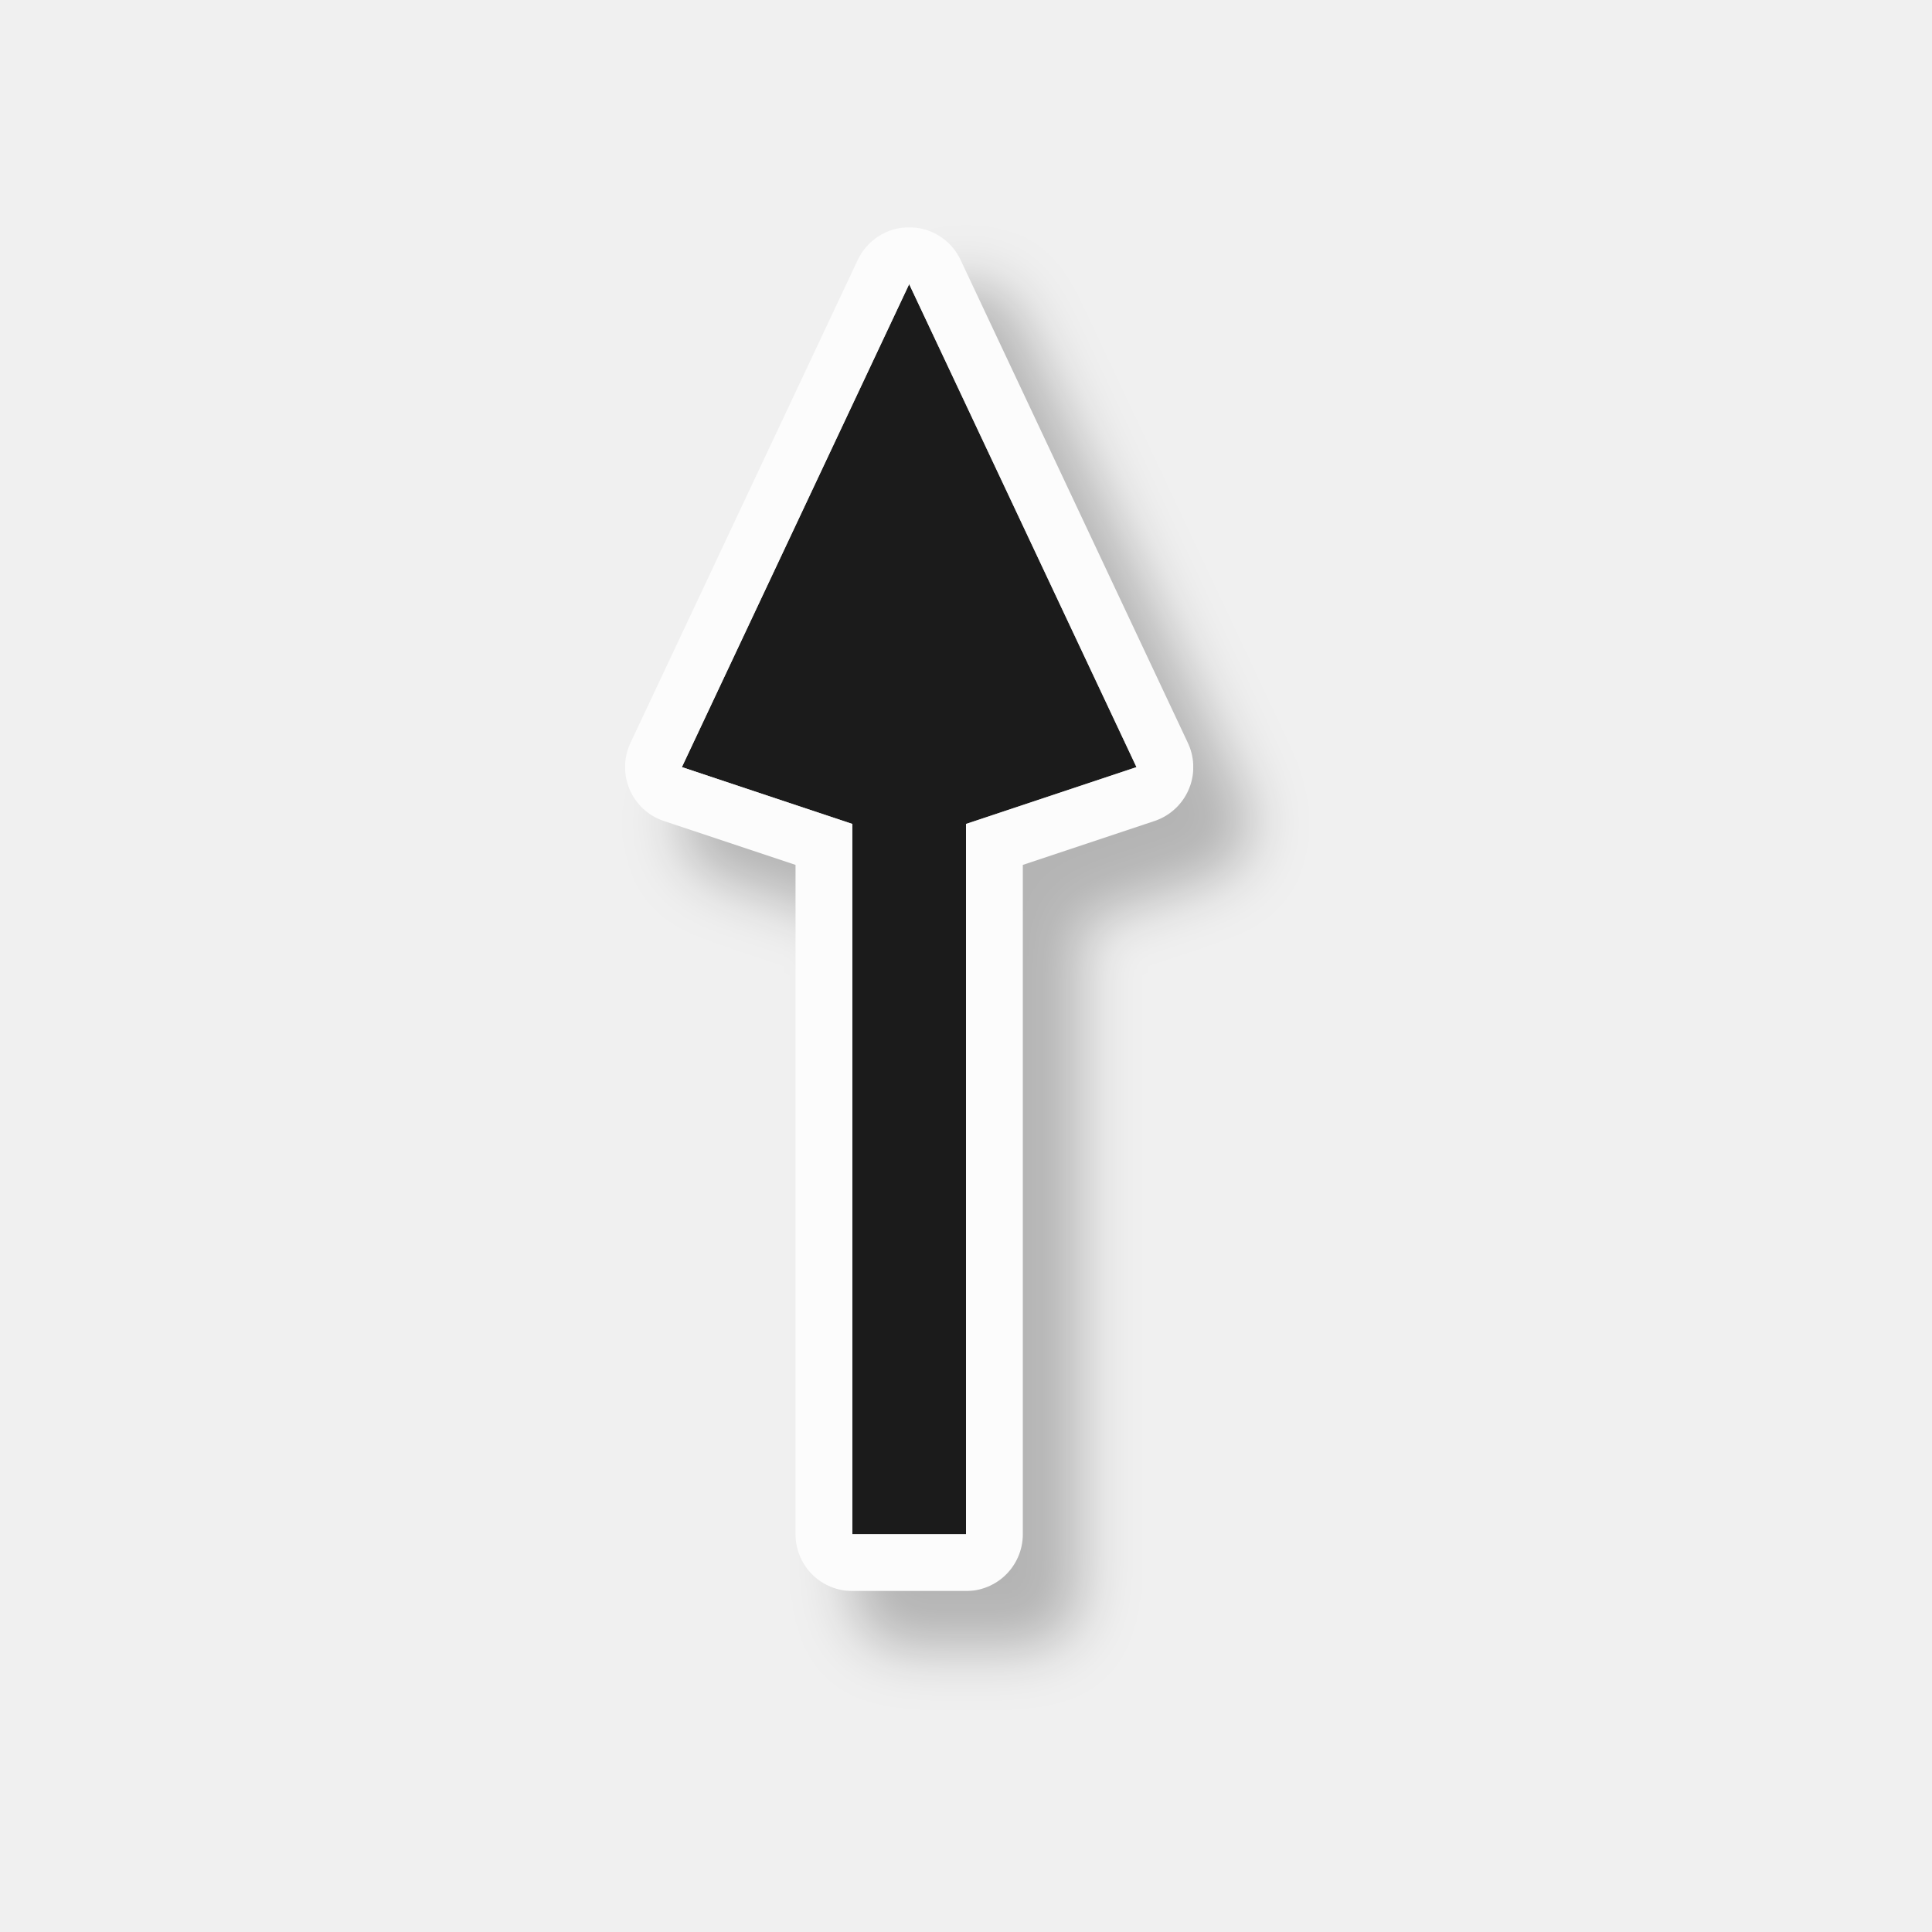
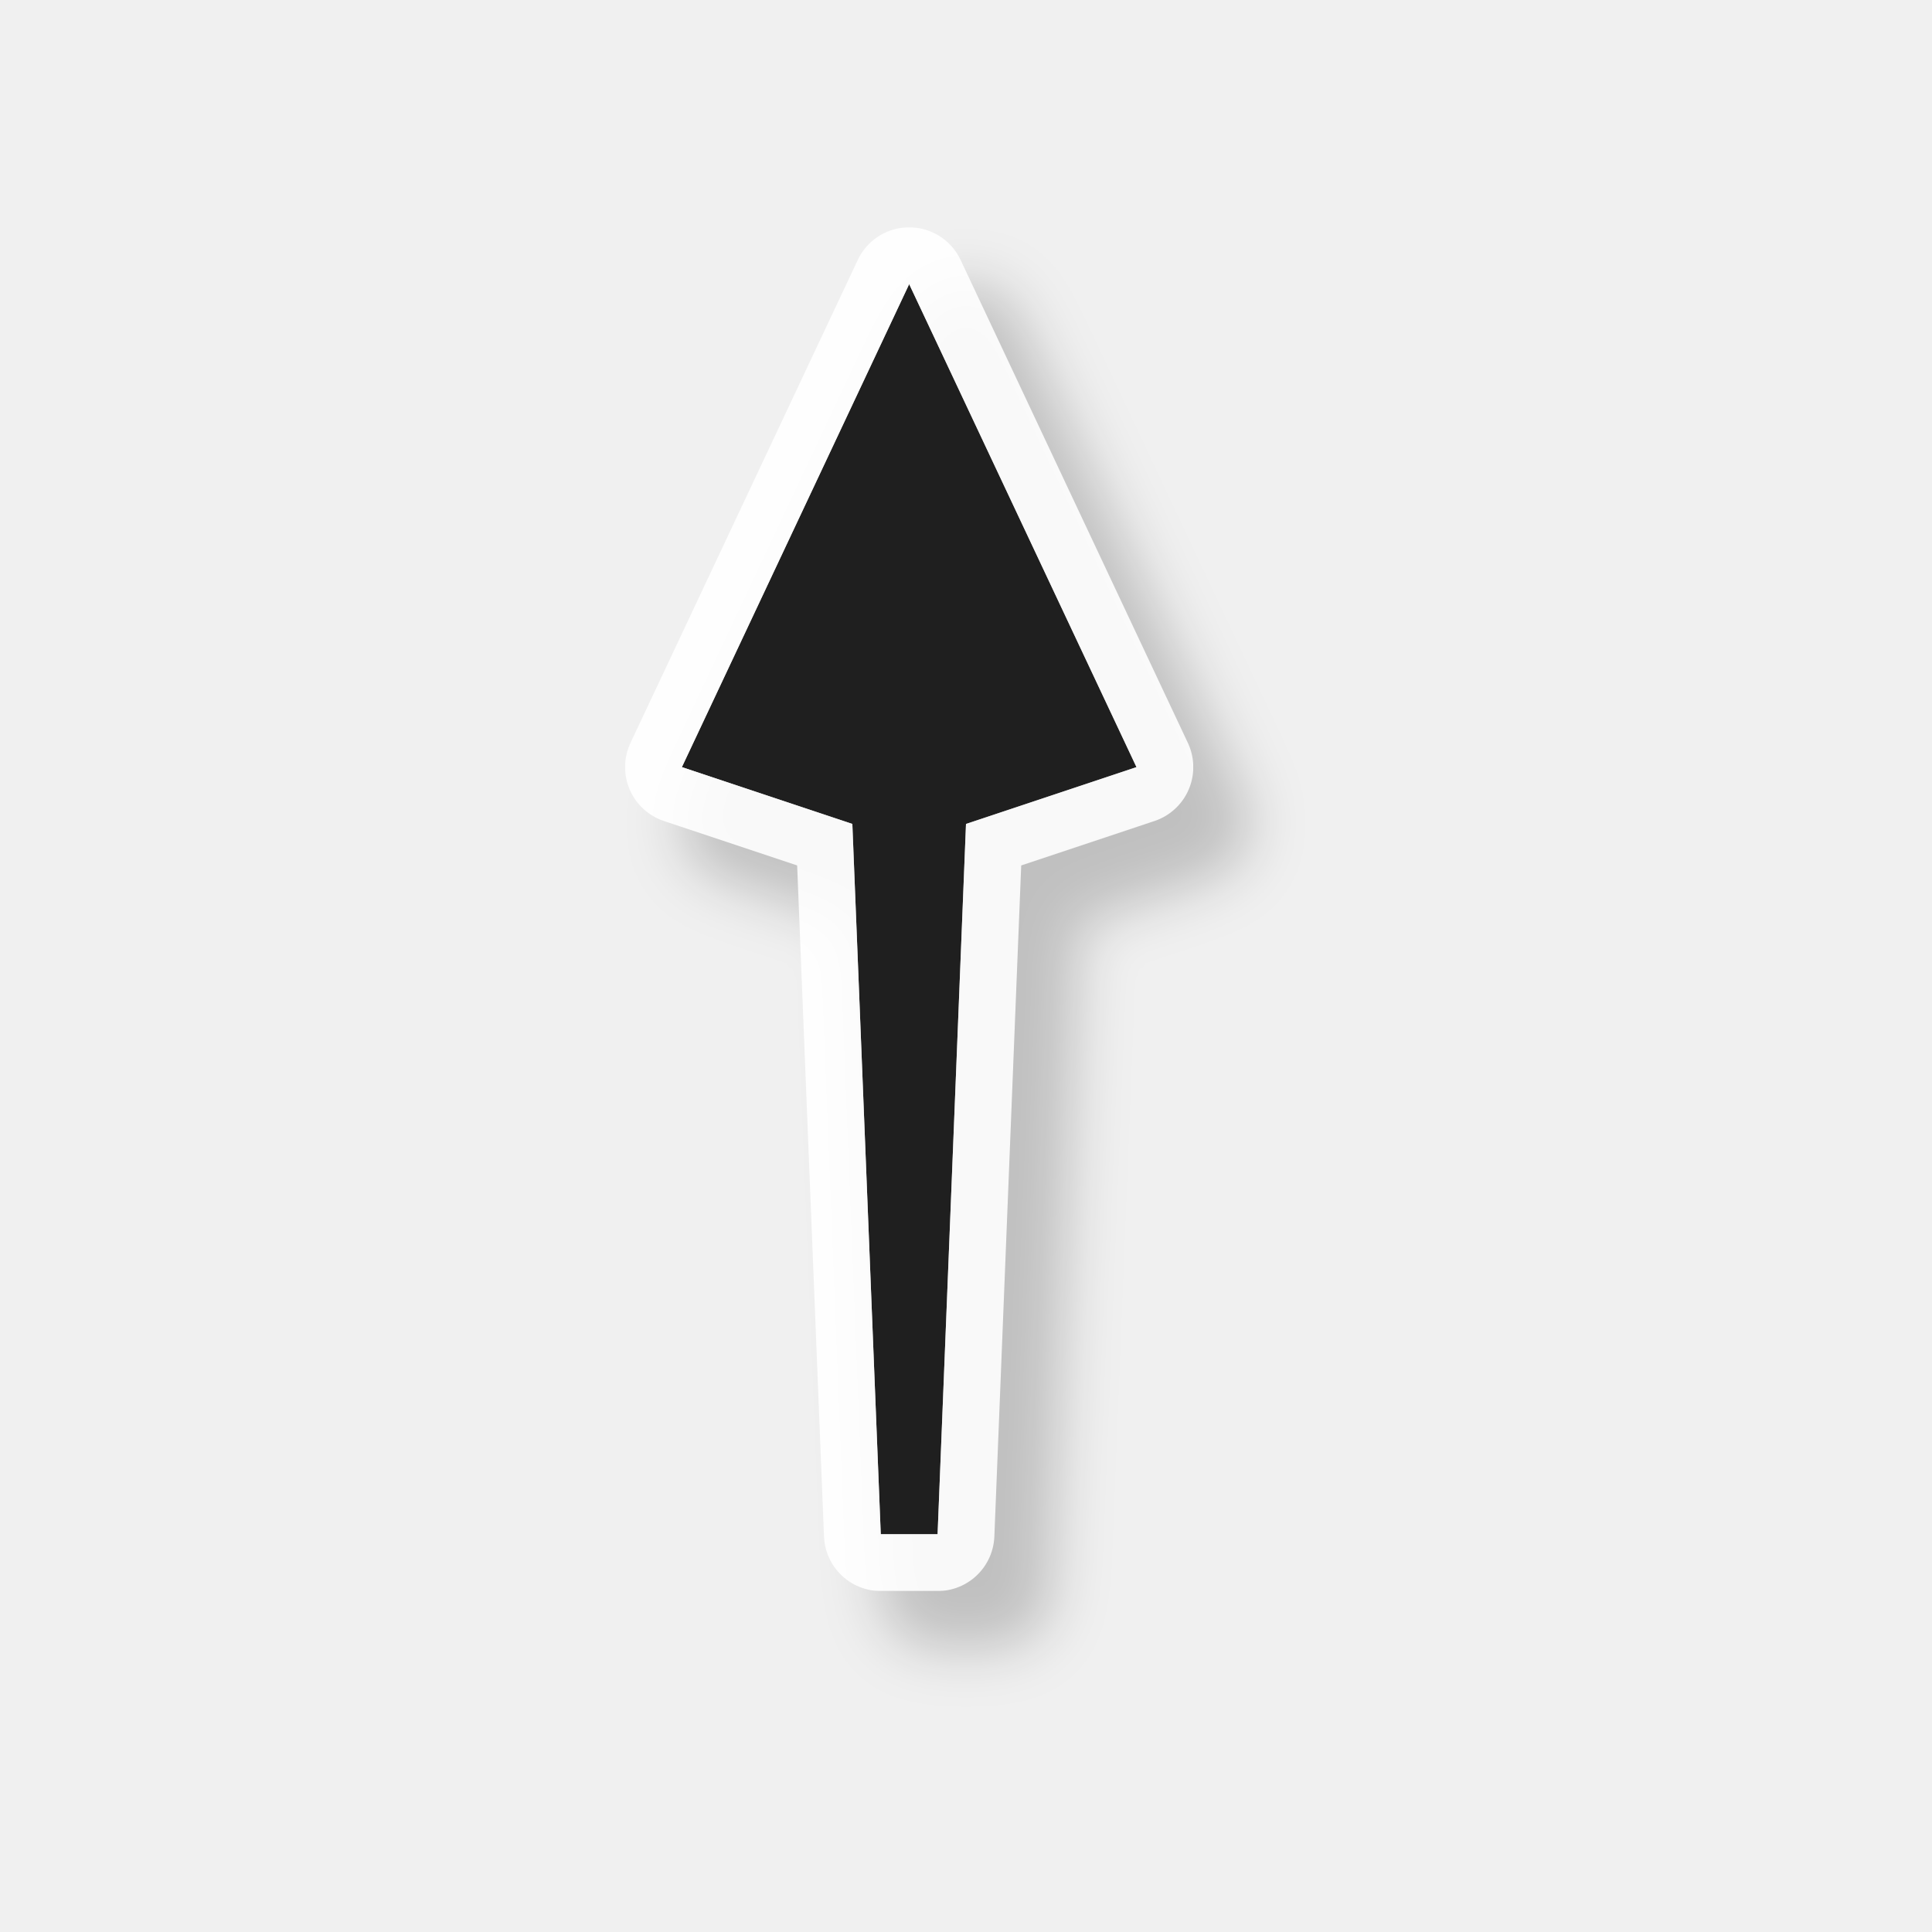
<svg xmlns="http://www.w3.org/2000/svg" width="34" height="34" viewBox="0 0 34 34" fill="none">
-   <g filter="url(#filter0_d_103_241)">
-     <mask id="path-1-outside-1_103_241" maskUnits="userSpaceOnUse" x="11" y="4" width="10" height="24" fill="black">
+   <g filter="url(#filter0_d_182_7083)">
+     <mask id="path-1-outside-1_182_7083" maskUnits="userSpaceOnUse" x="11" y="4" width="10" height="24" fill="black">
      <rect fill="white" x="11" y="4" width="10" height="24" />
-       <path d="M16 5L12 13.5L15 14.5V27H17V14.5L20 13.5L16 5Z" />
+       <path d="M16 5L12 13.5L15 14.5L15.5 27H16.5L17 14.5L20 13.5L16 5Z" />
    </mask>
-     <path d="M16 5L12 13.5L15 14.5V27H17V14.5L20 13.5L16 5Z" fill="#1B1B1B" />
-     <path d="M16 5L12 13.5L15 14.5V27H17V14.5L20 13.5L16 5Z" stroke="#FCFCFC" stroke-width="2" stroke-linejoin="round" mask="url(#path-1-outside-1_103_241)" />
+     <path d="M16 5L12 13.5L15 14.5L15.5 27H16.5L17 14.5L20 13.5L16 5Z" fill="#1F1F1F" />
+     <path d="M16 5L12 13.5L15 14.5L15.5 27H16.5L17 14.5L20 13.5L16 5Z" stroke="white" stroke-opacity="0.9" stroke-width="2" stroke-linejoin="round" mask="url(#path-1-outside-1_182_7083)" />
  </g>
  <defs>
-     <filter id="filter0_d_103_241" x="0" y="0" width="34" height="34" filterUnits="userSpaceOnUse" color-interpolation-filters="sRGB">
+     <filter id="filter0_d_182_7083" x="0" y="0" width="34" height="34" filterUnits="userSpaceOnUse" color-interpolation-filters="sRGB">
      <feFlood flood-opacity="0" result="BackgroundImageFix" />
      <feColorMatrix in="SourceAlpha" type="matrix" values="0 0 0 0 0 0 0 0 0 0 0 0 0 0 0 0 0 0 127 0" result="hardAlpha" />
      <feOffset dx="1" dy="1" />
      <feGaussianBlur stdDeviation="0.5" />
-       <feColorMatrix type="matrix" values="0 0 0 0 0 0 0 0 0 0 0 0 0 0 0 0 0 0 0.25 0" />
-       <feBlend mode="normal" in2="BackgroundImageFix" result="effect1_dropShadow_103_241" />
-       <feBlend mode="normal" in="SourceGraphic" in2="effect1_dropShadow_103_241" result="shape" />
+       <feColorMatrix type="matrix" values="0 0 0 0 0 0 0 0 0 0 0 0 0 0 0 0 0 0 0.2 0" />
+       <feBlend mode="normal" in2="BackgroundImageFix" result="effect1_dropShadow_182_7083" />
+       <feBlend mode="normal" in="SourceGraphic" in2="effect1_dropShadow_182_7083" result="shape" />
    </filter>
  </defs>
</svg>
